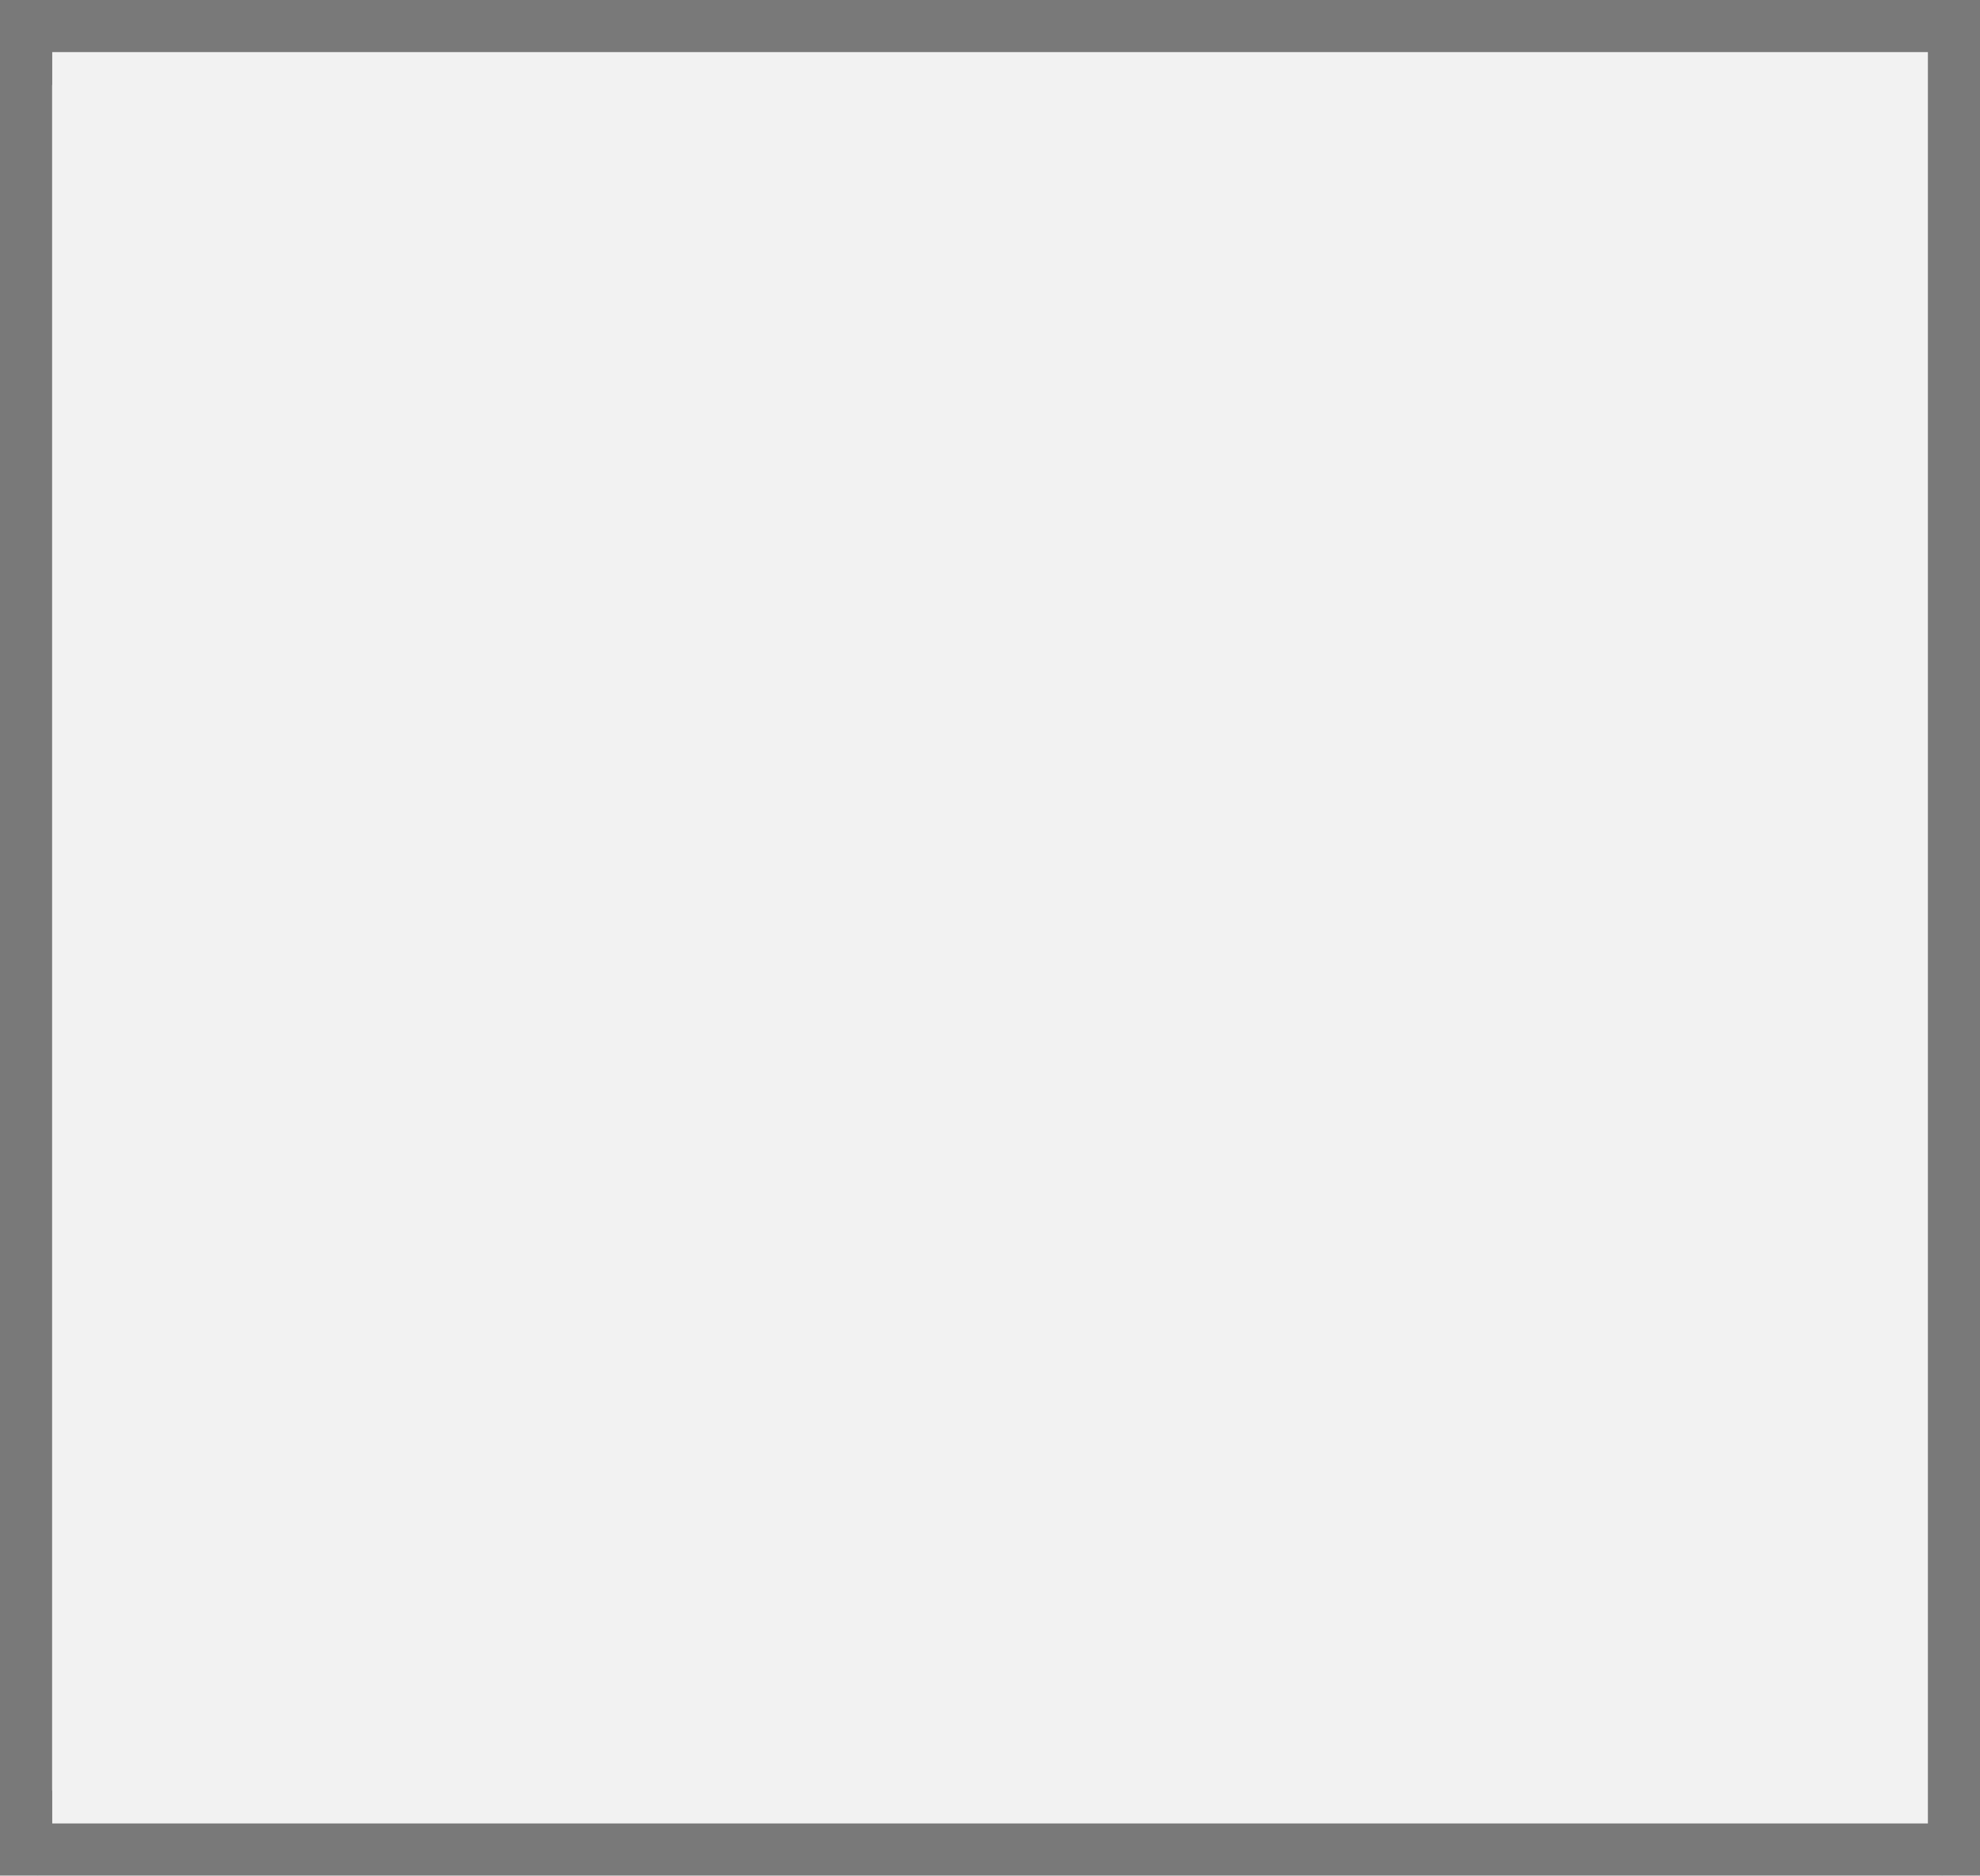
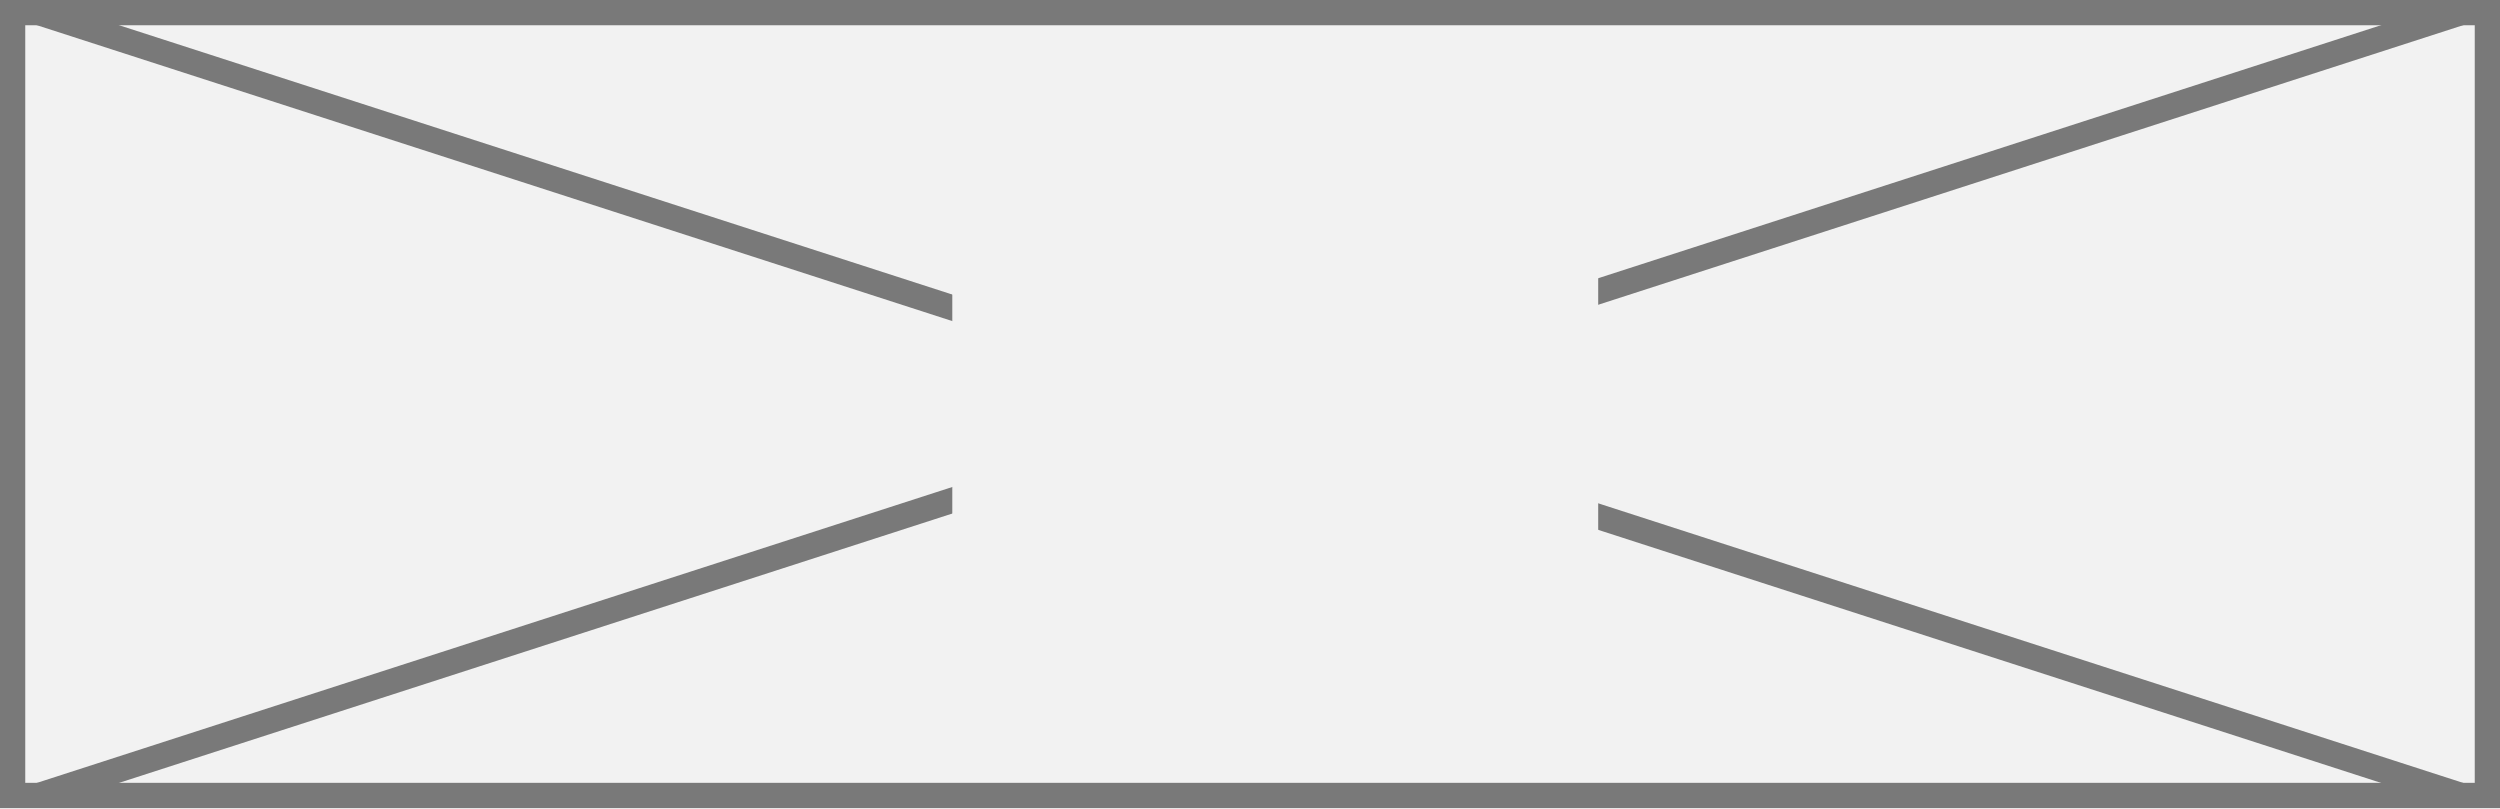
- <svg xmlns="http://www.w3.org/2000/svg" version="1.1" width="38px" height="36px">
+ <svg xmlns="http://www.w3.org/2000/svg" version="1.1" width="99px" height="32px">
  <defs>
-     <mask fill="white" id="clip35">
-       <path d="M 303 96  L 341 96  L 341 136  L 303 136  Z M 302 97  L 340 97  L 340 133  L 302 133  Z " fill-rule="evenodd" />
+     <mask fill="white" id="clip83">
+       <path d="M 74.711 108  L 100.289 108  L 100.289 127  L 74.711 127  Z M 37 101  L 136 101  L 136 133  L 37 133  Z " fill-rule="evenodd" />
    </mask>
  </defs>
-   <g transform="matrix(1 0 0 1 -302 -97 )">
-     <path d="M 302.5 97.5  L 339.5 97.5  L 339.5 132.5  L 302.5 132.5  L 302.5 97.5  Z " fill-rule="nonzero" fill="#f2f2f2" stroke="none" />
-     <path d="M 302.5 97.5  L 339.5 97.5  L 339.5 132.5  L 302.5 132.5  L 302.5 97.5  Z " stroke-width="1" stroke="#797979" fill="none" />
-     <path d="M 302.383 97.363  L 339.617 132.637  M 339.617 97.363  L 302.383 132.637  " stroke-width="1" stroke="#797979" fill="none" mask="url(#clip35)" />
+   <g transform="matrix(1 0 0 1 -37 -101 )">
+     <path d="M 37.5 101.5  L 135.5 101.5  L 135.5 132.5  L 37.5 132.5  L 37.5 101.5  Z " fill-rule="nonzero" fill="#f2f2f2" stroke="none" />
+     <path d="M 37.5 101.5  L 135.5 101.5  L 135.5 132.5  L 37.5 132.5  L 37.5 101.5  Z " stroke-width="1" stroke="#797979" fill="none" />
+     <path d="M 38.472 101.476  L 134.528 132.524  M 134.528 101.476  L 38.472 132.524  " stroke-width="1" stroke="#797979" fill="none" mask="url(#clip83)" />
  </g>
</svg>
